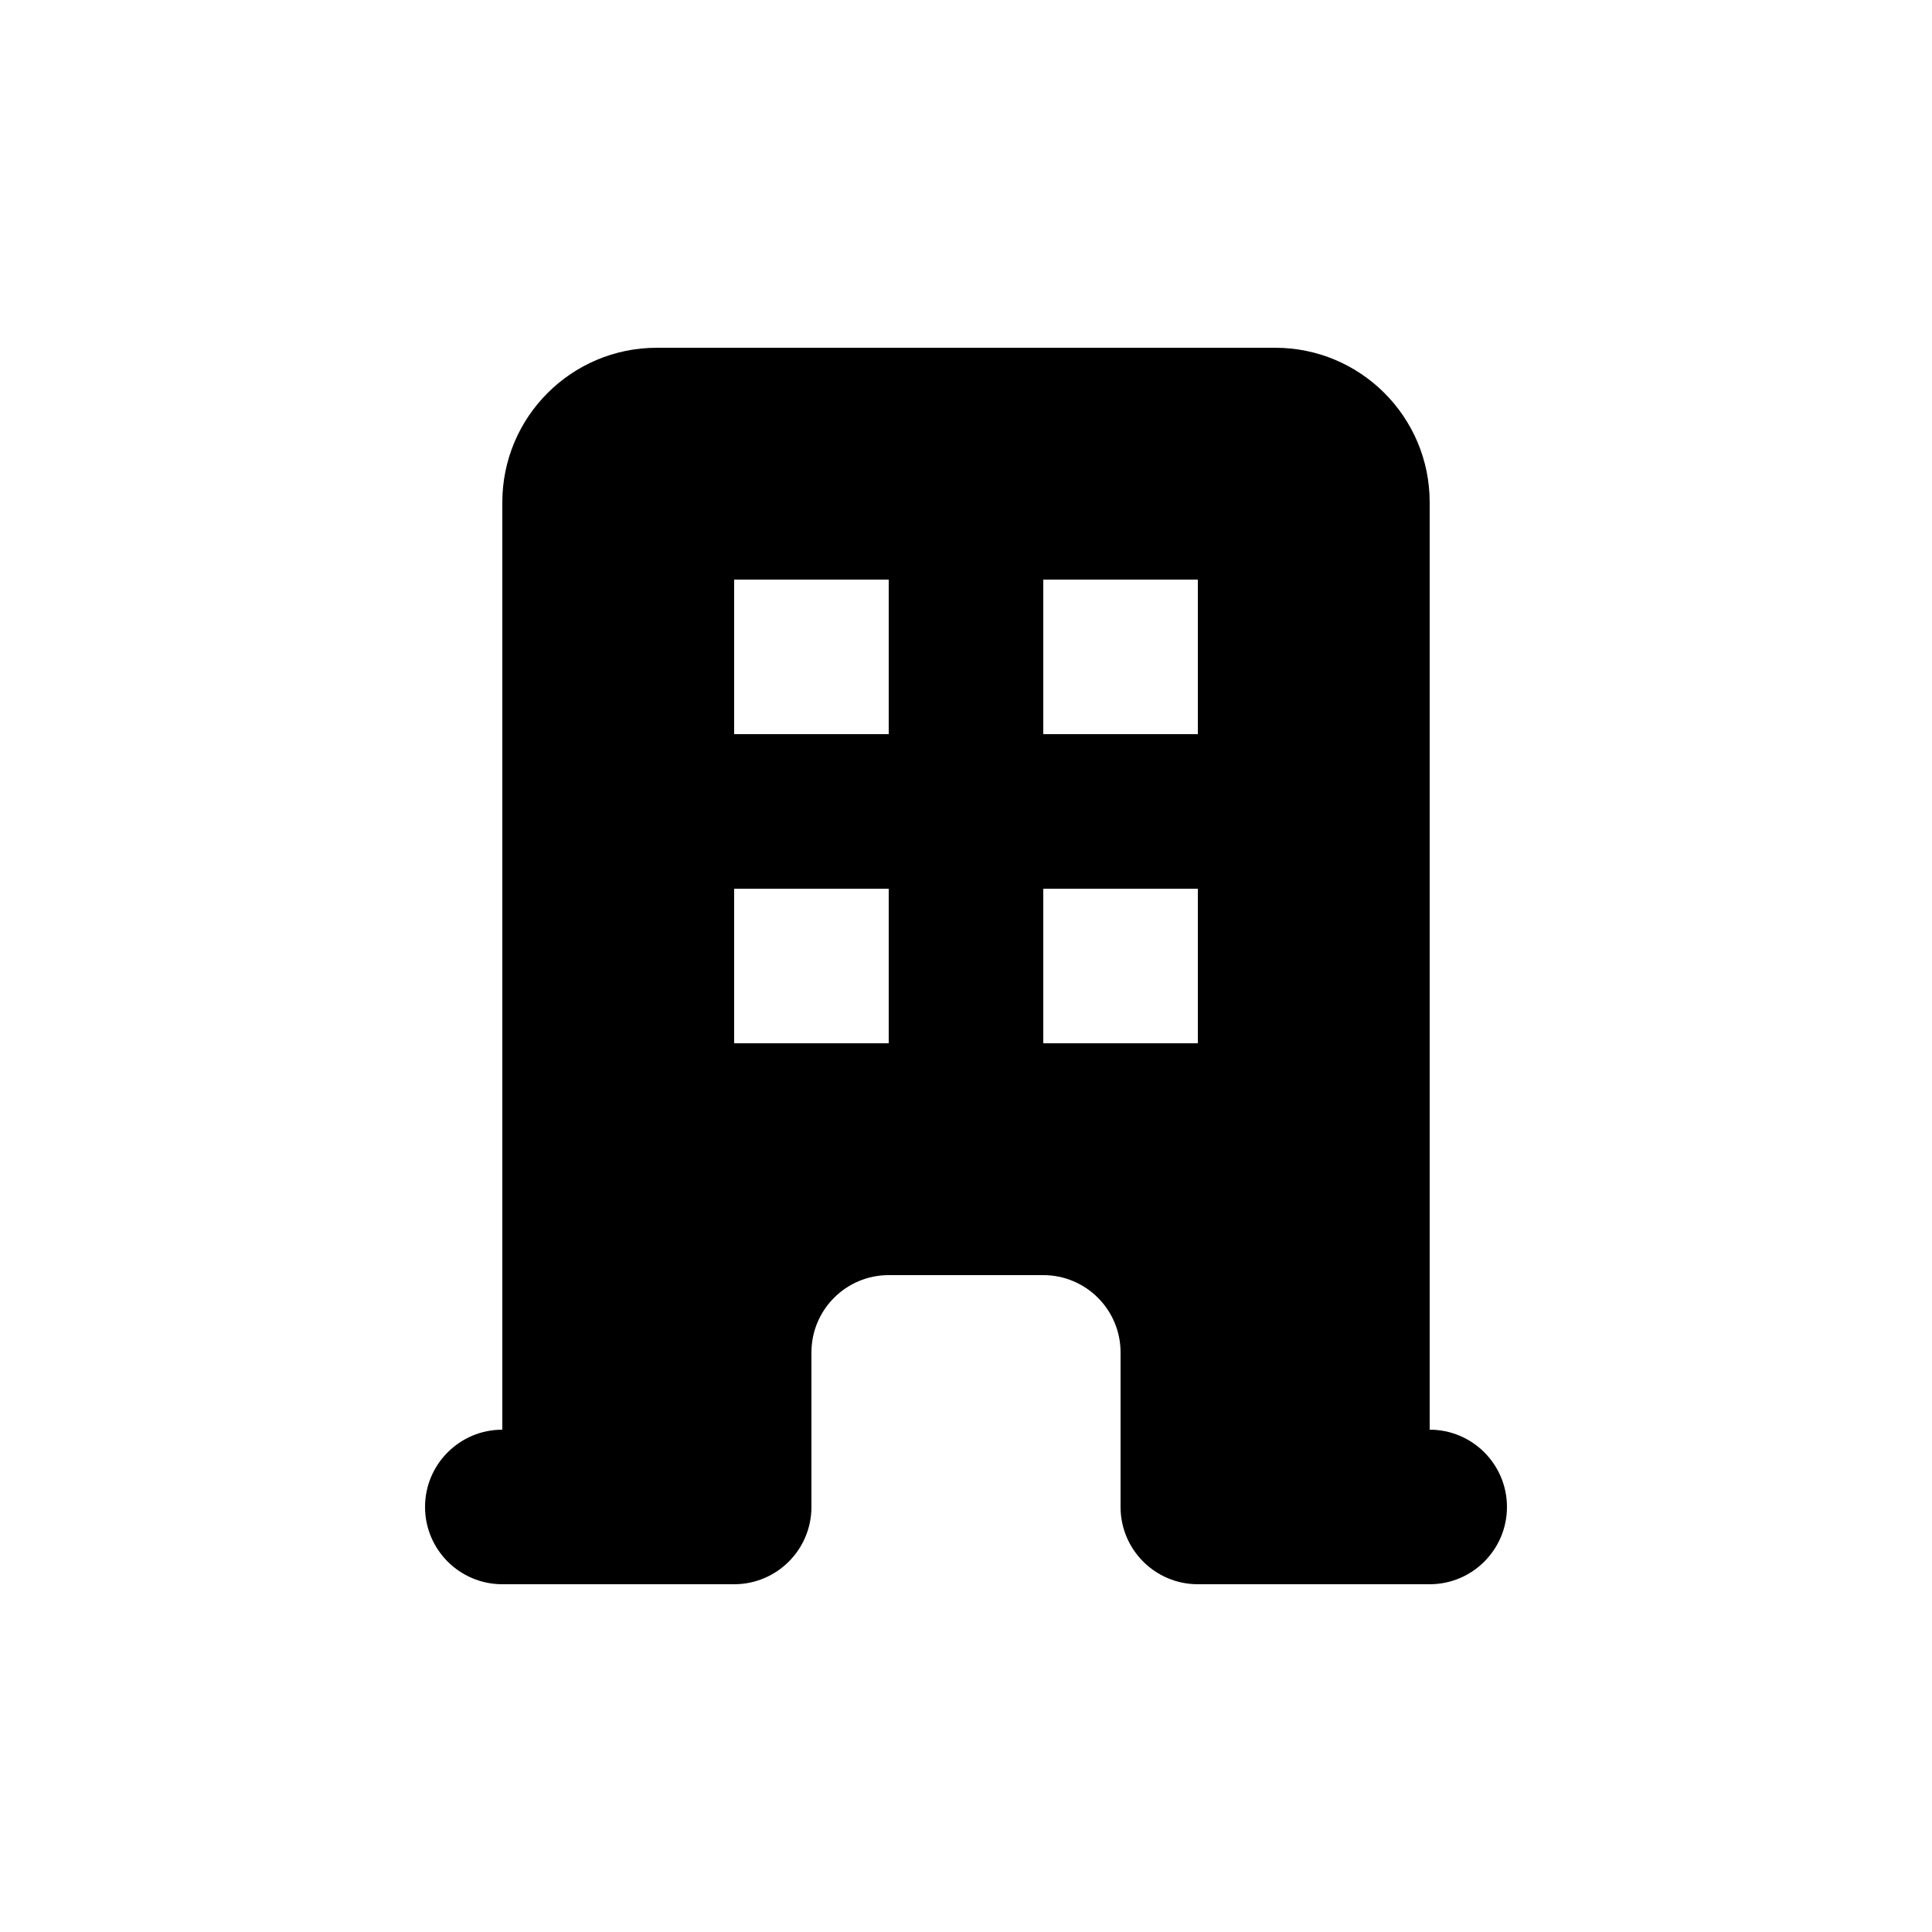
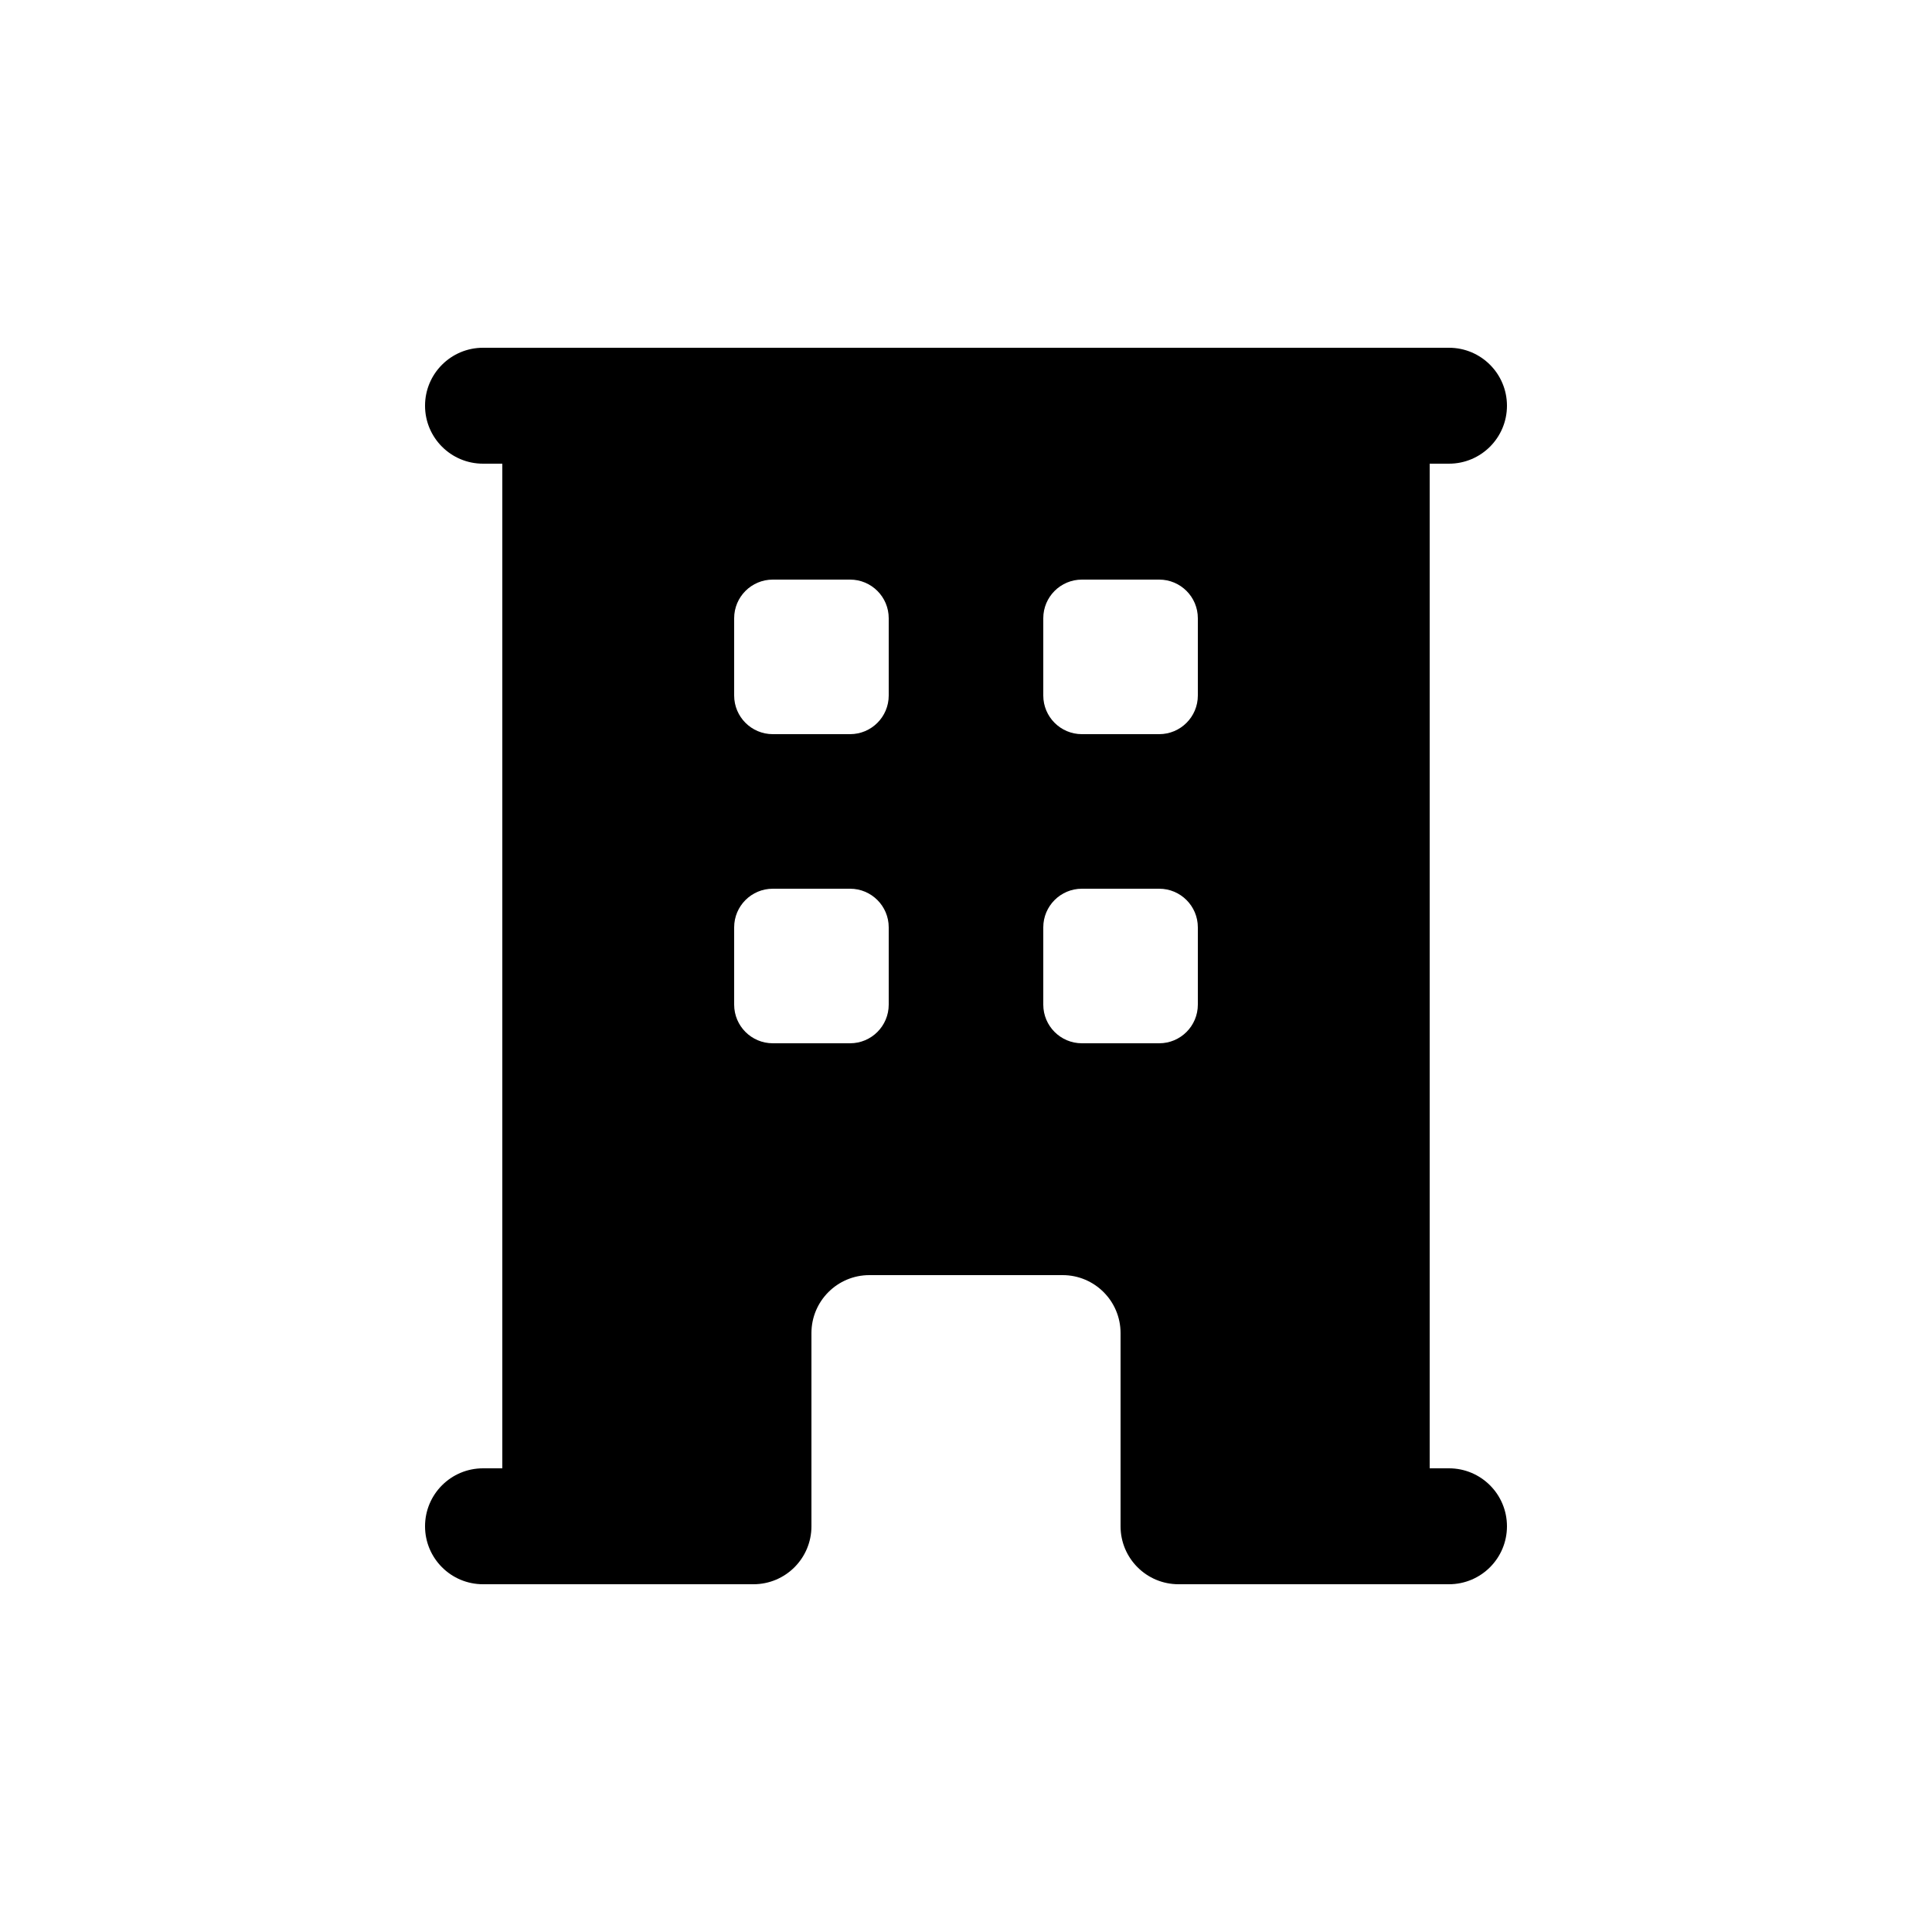
<svg xmlns="http://www.w3.org/2000/svg" width="20" height="20" viewBox="0 0 20 20" fill="none">
  <g transform="translate(2 2) scale(0.8)">
-     <path fill-rule="evenodd" clip-rule="evenodd" d="M4 4C4 2.895 4.895 2 6 2H14C15.105 2 16 2.895 16 4V16C16.552 16 17 16.448 17 17C17 17.552 16.552 18 16 18H13C12.448 18 12 17.552 12 17V15C12 14.448 11.552 14 11 14H9C8.448 14 8 14.448 8 15V17C8 17.552 7.552 18 7 18H4C3.448 18 3 17.552 3 17C3 16.448 3.448 16 4 16V4ZM7 5H9V7H7V5ZM9 9H7V11H9V9ZM11 5H13V7H11V5ZM13 9H11V11H13V9Z" fill="black" />
+     <path fill="black" fill-rule="evenodd" d="M4 16.5v-13h-.25a.75.75 0 0 1 0-1.5h12.5a.75.75 0 0 1 0 1.5H16v13h.25a.75.75 0 0 1 0 1.5h-3.5a.75.75 0 0 1-.75-.75v-2.5a.75.75 0 0 0-.75-.75h-2.5a.75.75 0 0 0-.75.75v2.5a.75.75 0 0 1-.75.75h-3.5a.75.75 0 0 1 0-1.5H4Zm3-11a.5.5 0 0 1 .5-.5h1a.5.5 0 0 1 .5.5v1a.5.5 0 0 1-.5.5h-1a.5.5 0 0 1-.5-.5v-1ZM7.5 9a.5.5 0 0 0-.5.5v1a.5.5 0 0 0 .5.5h1a.5.5 0 0 0 .5-.5v-1a.5.5 0 0 0-.5-.5h-1ZM11 5.5a.5.5 0 0 1 .5-.5h1a.5.5 0 0 1 .5.5v1a.5.5 0 0 1-.5.5h-1a.5.5 0 0 1-.5-.5v-1Zm.5 3.5a.5.5 0 0 0-.5.5v1a.5.5 0 0 0 .5.5h1a.5.5 0 0 0 .5-.5v-1a.5.5 0 0 0-.5-.5h-1Z" clip-rule="evenodd" />
  </g>
</svg>
